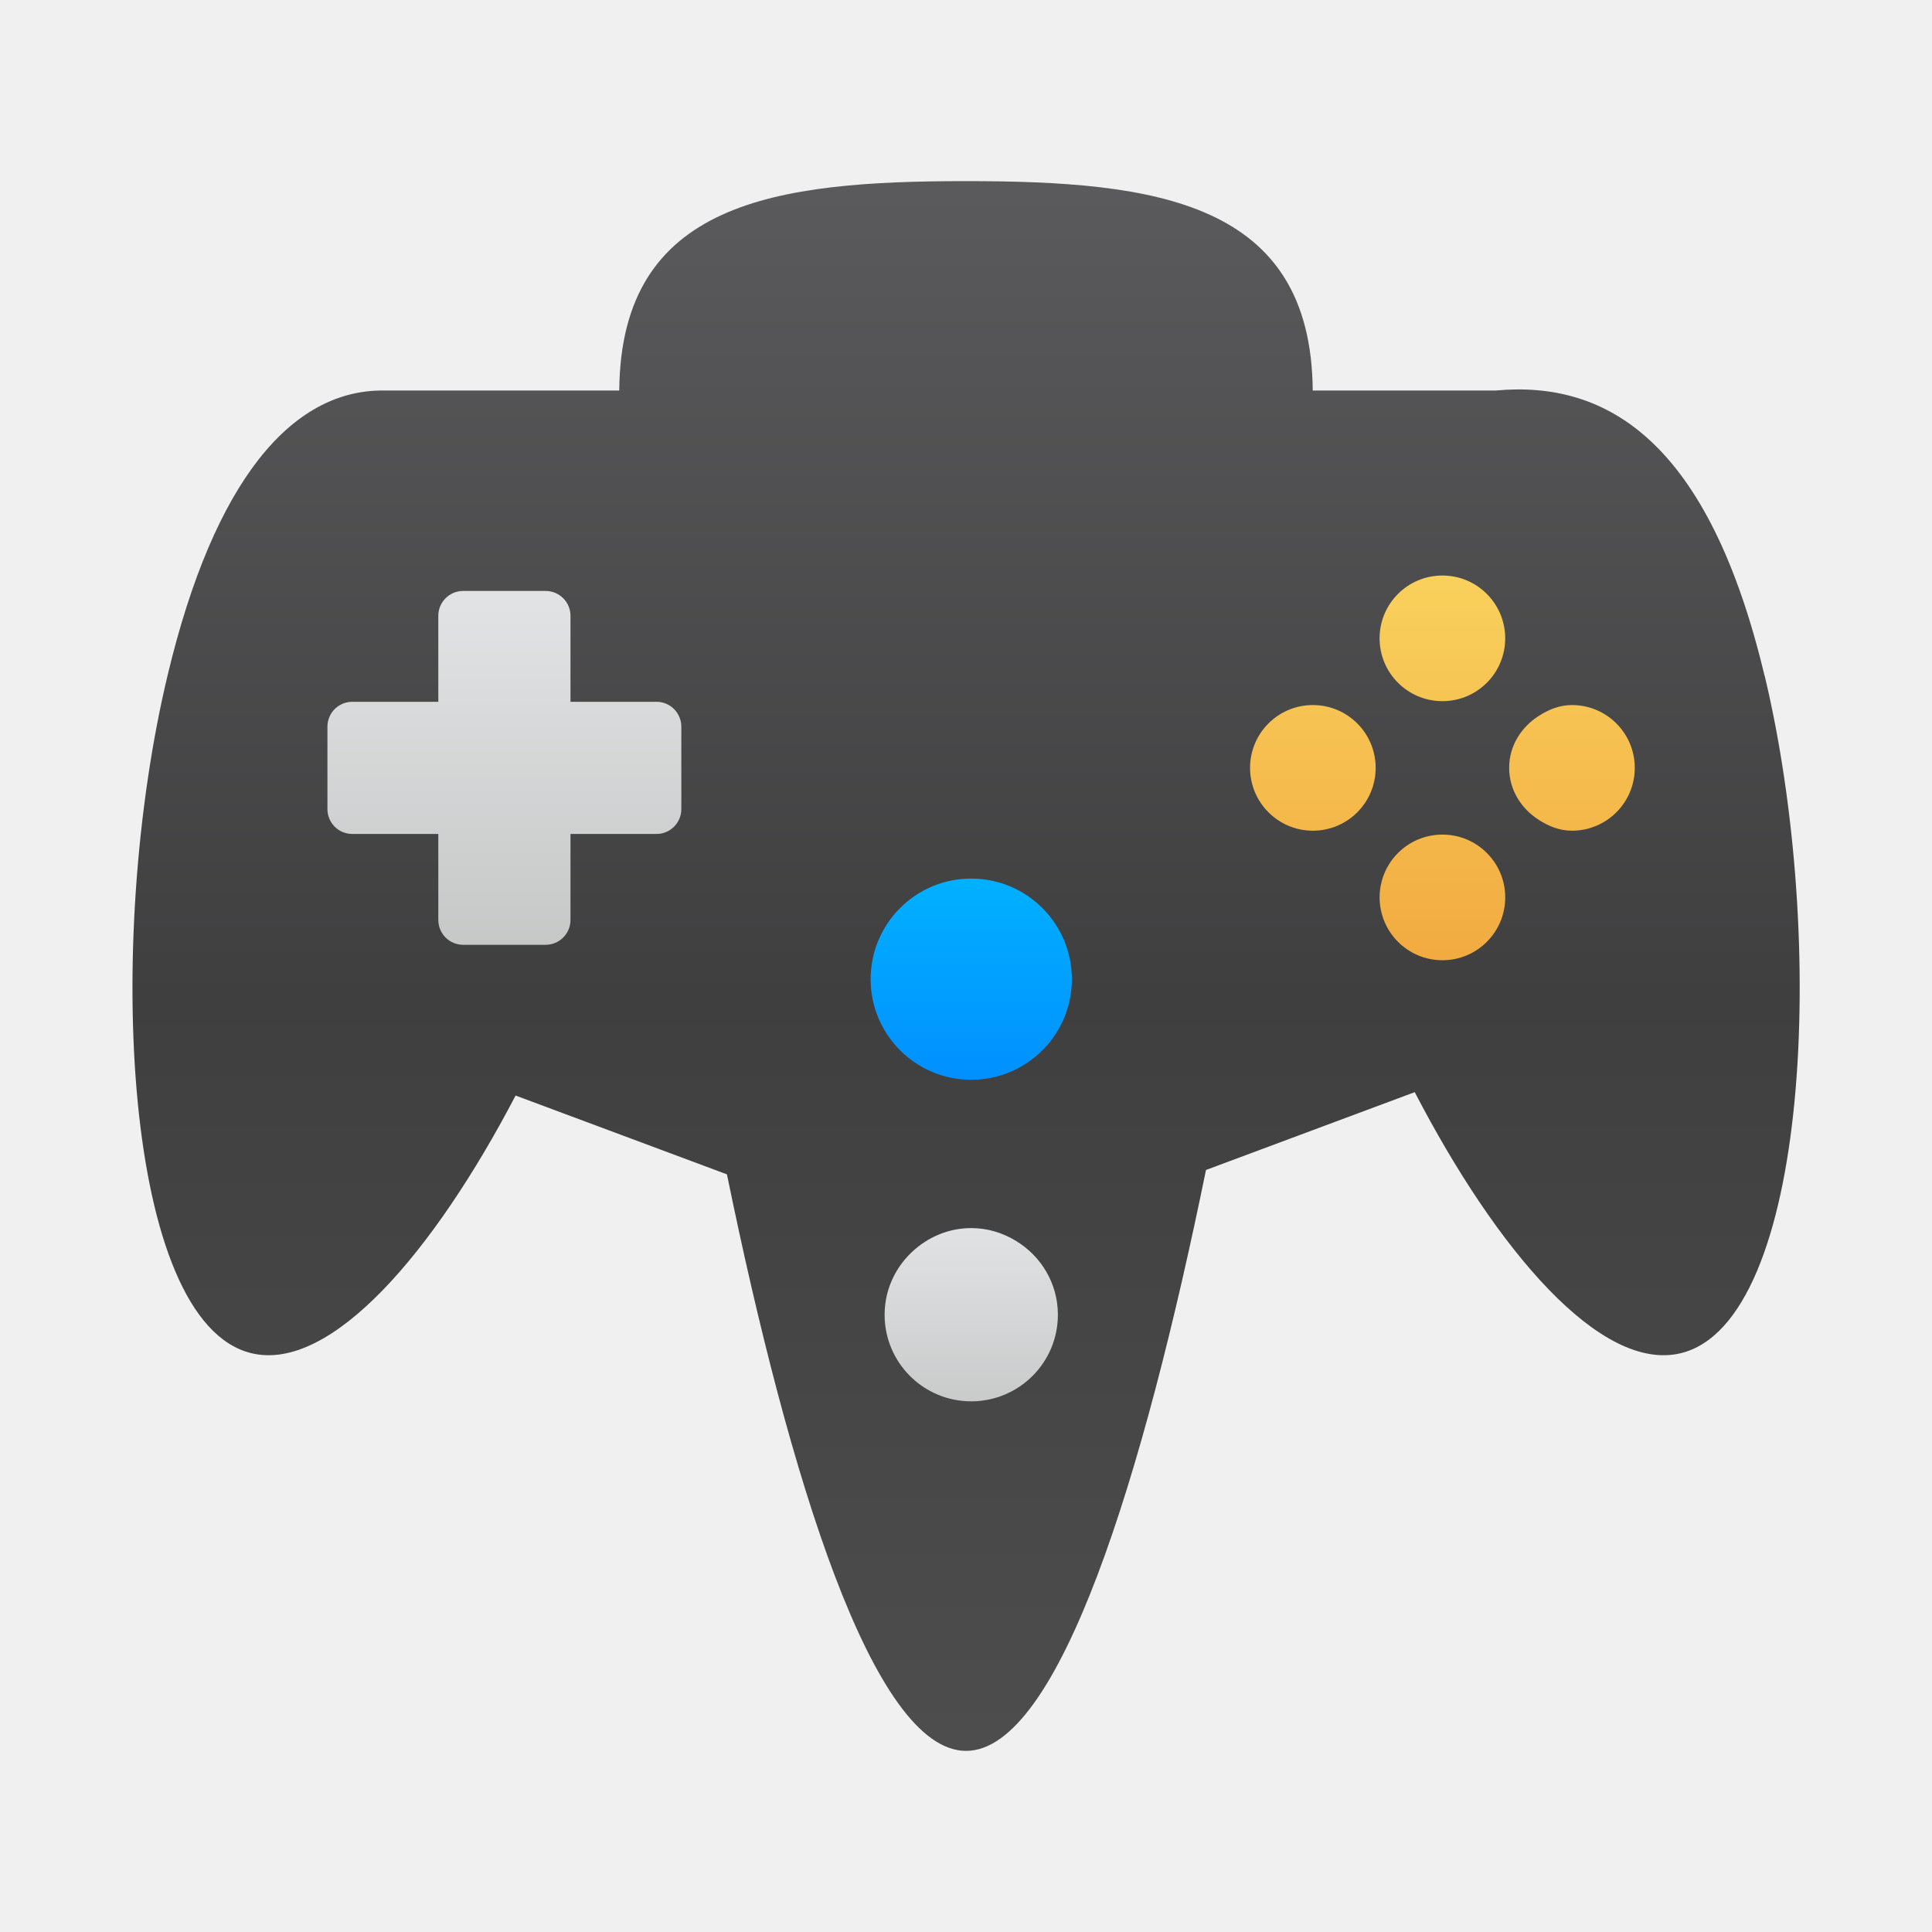
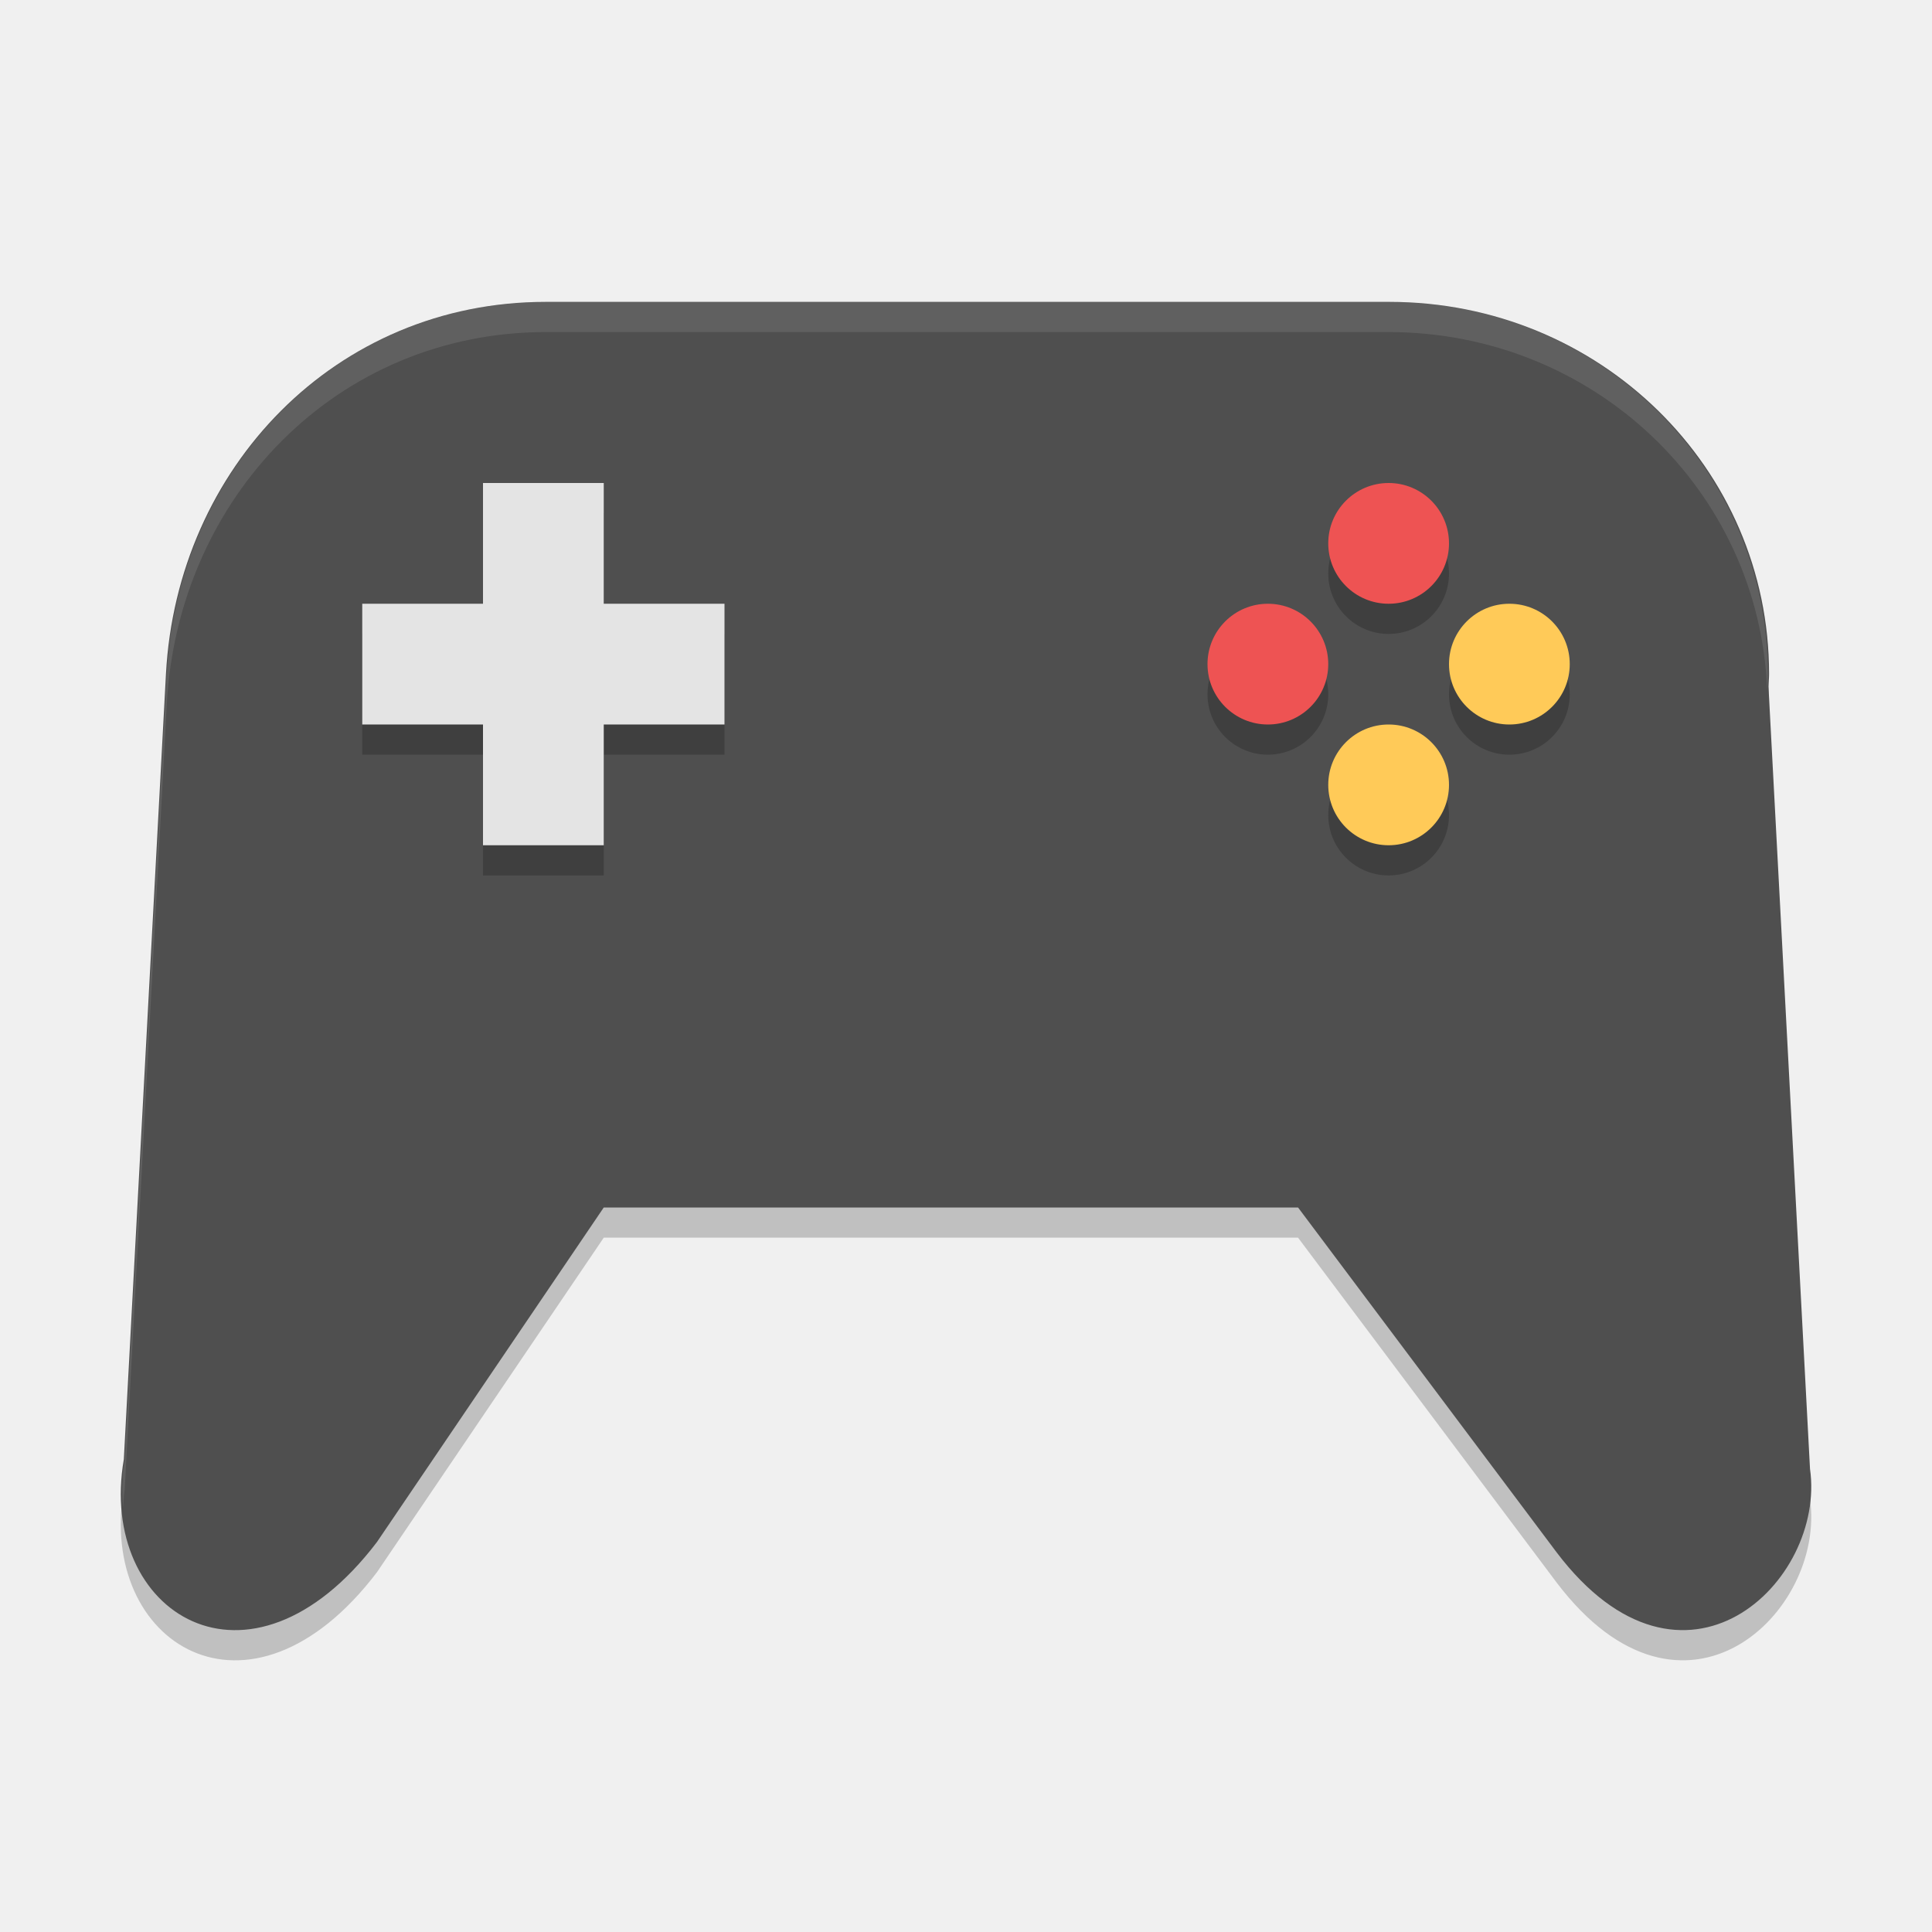
- <svg xmlns="http://www.w3.org/2000/svg" xmlns:xlink="http://www.w3.org/1999/xlink" height="64" width="64">
-   <linearGradient id="a" gradientUnits="userSpaceOnUse" x1="469.571" x2="469.571" y1="555.798" y2="502.798">
-     <stop offset="0" stop-color="#4e4e4f" />
-     <stop offset=".497" stop-color="#3f3f40" />
-     <stop offset="1" stop-color="#5a5a5c" />
-   </linearGradient>
-   <linearGradient id="b" gradientUnits="userSpaceOnUse" x1="466.821" x2="466.821" xlink:href="#f" y1="545.298" y2="533.298" />
-   <linearGradient id="c" gradientUnits="userSpaceOnUse" x1="467.071" x2="467.071" y1="533.798" y2="521.798">
-     <stop offset="0" stop-color="#08f" />
-     <stop offset="1" stop-color="#02c3ff" />
-   </linearGradient>
-   <linearGradient id="d" gradientUnits="userSpaceOnUse" x1="481.24" x2="481.24" y1="531.048" y2="509.148">
-     <stop offset="0" stop-color="#f0a23a" />
-     <stop offset="1" stop-color="#fde46a" />
-   </linearGradient>
-   <linearGradient id="e" gradientUnits="userSpaceOnUse" x1="450.884" x2="450.884" xlink:href="#f" y1="530.798" y2="509.798" />
-   <linearGradient id="f">
-     <stop offset="0" stop-color="#bfc1c1" />
-     <stop offset="1" stop-color="#f1f2f3" />
-   </linearGradient>
-   <g transform="translate(-435.1852 -496.427)">
-     <g fill-rule="evenodd">
-       <circle cx="467.071" cy="540.298" fill="url(#b)" r="5" />
-       <circle cx="467.321" cy="528.798" fill="url(#c)" r="5" />
-       <circle cx="481.696" cy="521.923" fill="url(#d)" r="9.125" />
-       <circle cx="451.321" cy="522.048" fill="url(#e)" r="8.75" />
-     </g>
-     <path d="m493.634 518.794c-1.849-7.735-5.198-9.771-8.897-9.431h-6.066c-.051-6.257-5.174-6.936-11.486-6.936-6.316 0-11.436.678-11.486 6.936 0 0-5.825 0-7.846 0-3.005 0-5.57 2.962-7.115 9.431-2.093 8.742-1.48 21.439 2.781 22.461 2.63.629 6.034-3.348 8.746-8.537l7.001 2.611c2.062 10.053 4.848 19.098 7.921 19.098 3.085 0 5.883-9.133 7.948-19.243l6.915-2.578c2.723 5.245 6.158 9.283 8.807 8.649 4.261-1.021 4.874-13.719 2.781-22.461zm-10.667-3.302c1.151 0 2.08.932 2.08 2.081 0 1.15-.93 2.081-2.08 2.081s-2.081-.932-2.081-2.081c0-1.15.93-2.081 2.081-2.081zm-12.275 13.372c0 1.841-1.493 3.332-3.334 3.332-1.84 0-3.332-1.492-3.332-3.332 0-1.841 1.492-3.333 3.332-3.333 1.842 0 3.334 1.493 3.334 3.333zm-12.937-5.634c0 .455-.369.823-.823.823h-2.849v2.849c0 .455-.369.823-.823.823h-2.732c-.454 0-.823-.368-.823-.823v-2.849h-1.853-.997c-.454 0-.823-.368-.823-.823v-2.732c0-.455.369-.823.823-.823h.997 1.853v-2.849c0-.455.369-.823.823-.823h2.732c.454 0 .823.368.823.823v2.849h2.849c.454 0 .823.368.823.823v2.732zm12.474 16.749c0 1.585-1.285 2.869-2.871 2.869-1.585 0-2.869-1.284-2.869-2.869 0-.933.452-1.753 1.141-2.278.481-.366 1.076-.592 1.728-.592.543 0 1.046.159 1.478.421.832.503 1.393 1.407 1.393 2.449zm8.447-16.034c-1.151 0-2.081-.933-2.081-2.082 0-1.148.93-2.08 2.081-2.08s2.08.933 2.08 2.08c-0 1.15-.93 2.082-2.08 2.082zm2.211 2.21c0-1.15.93-2.081 2.081-2.081s2.08.932 2.08 2.081-.93 2.081-2.08 2.081-2.081-.932-2.081-2.081zm6.372-2.21c-.414 0-.776-.151-1.1-.359-.577-.37-.981-.987-.981-1.723 0-.736.404-1.351.981-1.721.324-.208.686-.359 1.1-.359 1.151 0 2.08.933 2.08 2.08 0 1.15-.93 2.082-2.08 2.082z" fill="url(#a)" />
-   </g>
+ <svg xmlns="http://www.w3.org/2000/svg" width="64" height="64" version="1">
+   <path style="opacity:0.2" d="m 18.077,11 c -6.968,0 -12.213,5.506 -12.579,12.324 l -1.396,26.019 c -0.882,5.088 4.156,8.3 8.386,2.738 L 20,41 l 23,-2.3e-5 8.566,11.425 c 4.197,5.534 8.928,0.98 8.393,-2.766 L 58.583,23.741 c 0.004,-0.14 0.02,-0.276 0.02,-0.418 -4e-6,-6.827 -5.611,-12.324 -12.58,-12.324 l -27.946,0 z" />
+   <path style="fill:#4f4f4f" d="M 18.077,10 C 11.109,10 5.864,15.506 5.498,22.324 l -1.396,26.019 c -0.882,5.088 4.156,8.3 8.386,2.738 L 20,40 l 23,-2.3e-5 8.566,11.425 c 4.197,5.534 8.928,0.98 8.393,-2.766 L 58.583,22.742 c 0.004,-0.14 0.02,-0.276 0.02,-0.418 C 58.603,15.496 52.991,10 46.022,10 l -27.946,0 z" />
+   <path style="opacity:0.2" d="m 16,17 0,4 -4,0 0,4 4,0 0,4 4,0 0,-4 4,0 0,-4 -4,0 0,-4 -4,0 z m 30,0 a 2,2 0 0 0 -2,2 2,2 0 0 0 2,2 2,2 0 0 0 2,-2 2,2 0 0 0 -2,-2 z m -4,4 a 2,2 0 0 0 -2,2 2,2 0 0 0 2,2 2,2 0 0 0 2,-2 2,2 0 0 0 -2,-2 z m 8,0 a 2,2 0 0 0 -2,2 2,2 0 0 0 2,2 2,2 0 0 0 2,-2 2,2 0 0 0 -2,-2 z m -4,4 A 2,2 0 0 0 44,27 2,2 0 0 0 46,29 2,2 0 0 0 48,27 2,2 0 0 0 46,25 Z" />
+   <path style="fill:#e4e4e4" d="m 16,16 0,4 -4,0 0,4 4,0 0,4 4,0 0,-4 4,0 0,-4 -4,0 0,-4 -4,0 z" />
+   <path style="fill:#ee5353" d="M 46,16 A 2,2 0 0 0 44,18 a 2,2 0 0 0 2,2 2,2 0 0 0 2,-2 2,2 0 0 0 -2,-2 z" />
+   <path style="fill:#ee5353" d="M 42,20 A 2,2 0 0 0 40,22 a 2,2 0 0 0 2,2 2,2 0 0 0 2,-2 2,2 0 0 0 -2,-2 z" />
+   <path style="fill:#ffca58" d="M 50,20 A 2,2 0 0 0 48,22 a 2,2 0 0 0 2,2 2,2 0 0 0 2,-2 2,2 0 0 0 -2,-2 z" />
+   <path style="fill:#ffca58" d="M 46,24 A 2,2 0 0 0 44,26 a 2,2 0 0 0 2,2 2,2 0 0 0 2,-2 2,2 0 0 0 -2,-2 z" />
+   <path style="opacity:0.1;fill:#ffffff" d="M 18.088 10 C 11.129 10 5.891 15.506 5.525 22.324 L 4.131 48.344 C 4.033 48.911 4.035 49.44 4.078 49.949 C 4.093 49.748 4.095 49.553 4.131 49.344 L 5.525 23.324 C 5.891 16.506 11.129 11 18.088 11 L 45.998 11 C 52.788 11 58.272 16.235 58.537 22.83 C 58.546 22.661 58.562 22.495 58.562 22.324 C 58.562 15.497 52.958 10 45.998 10 L 18.088 10 z" />
</svg>
